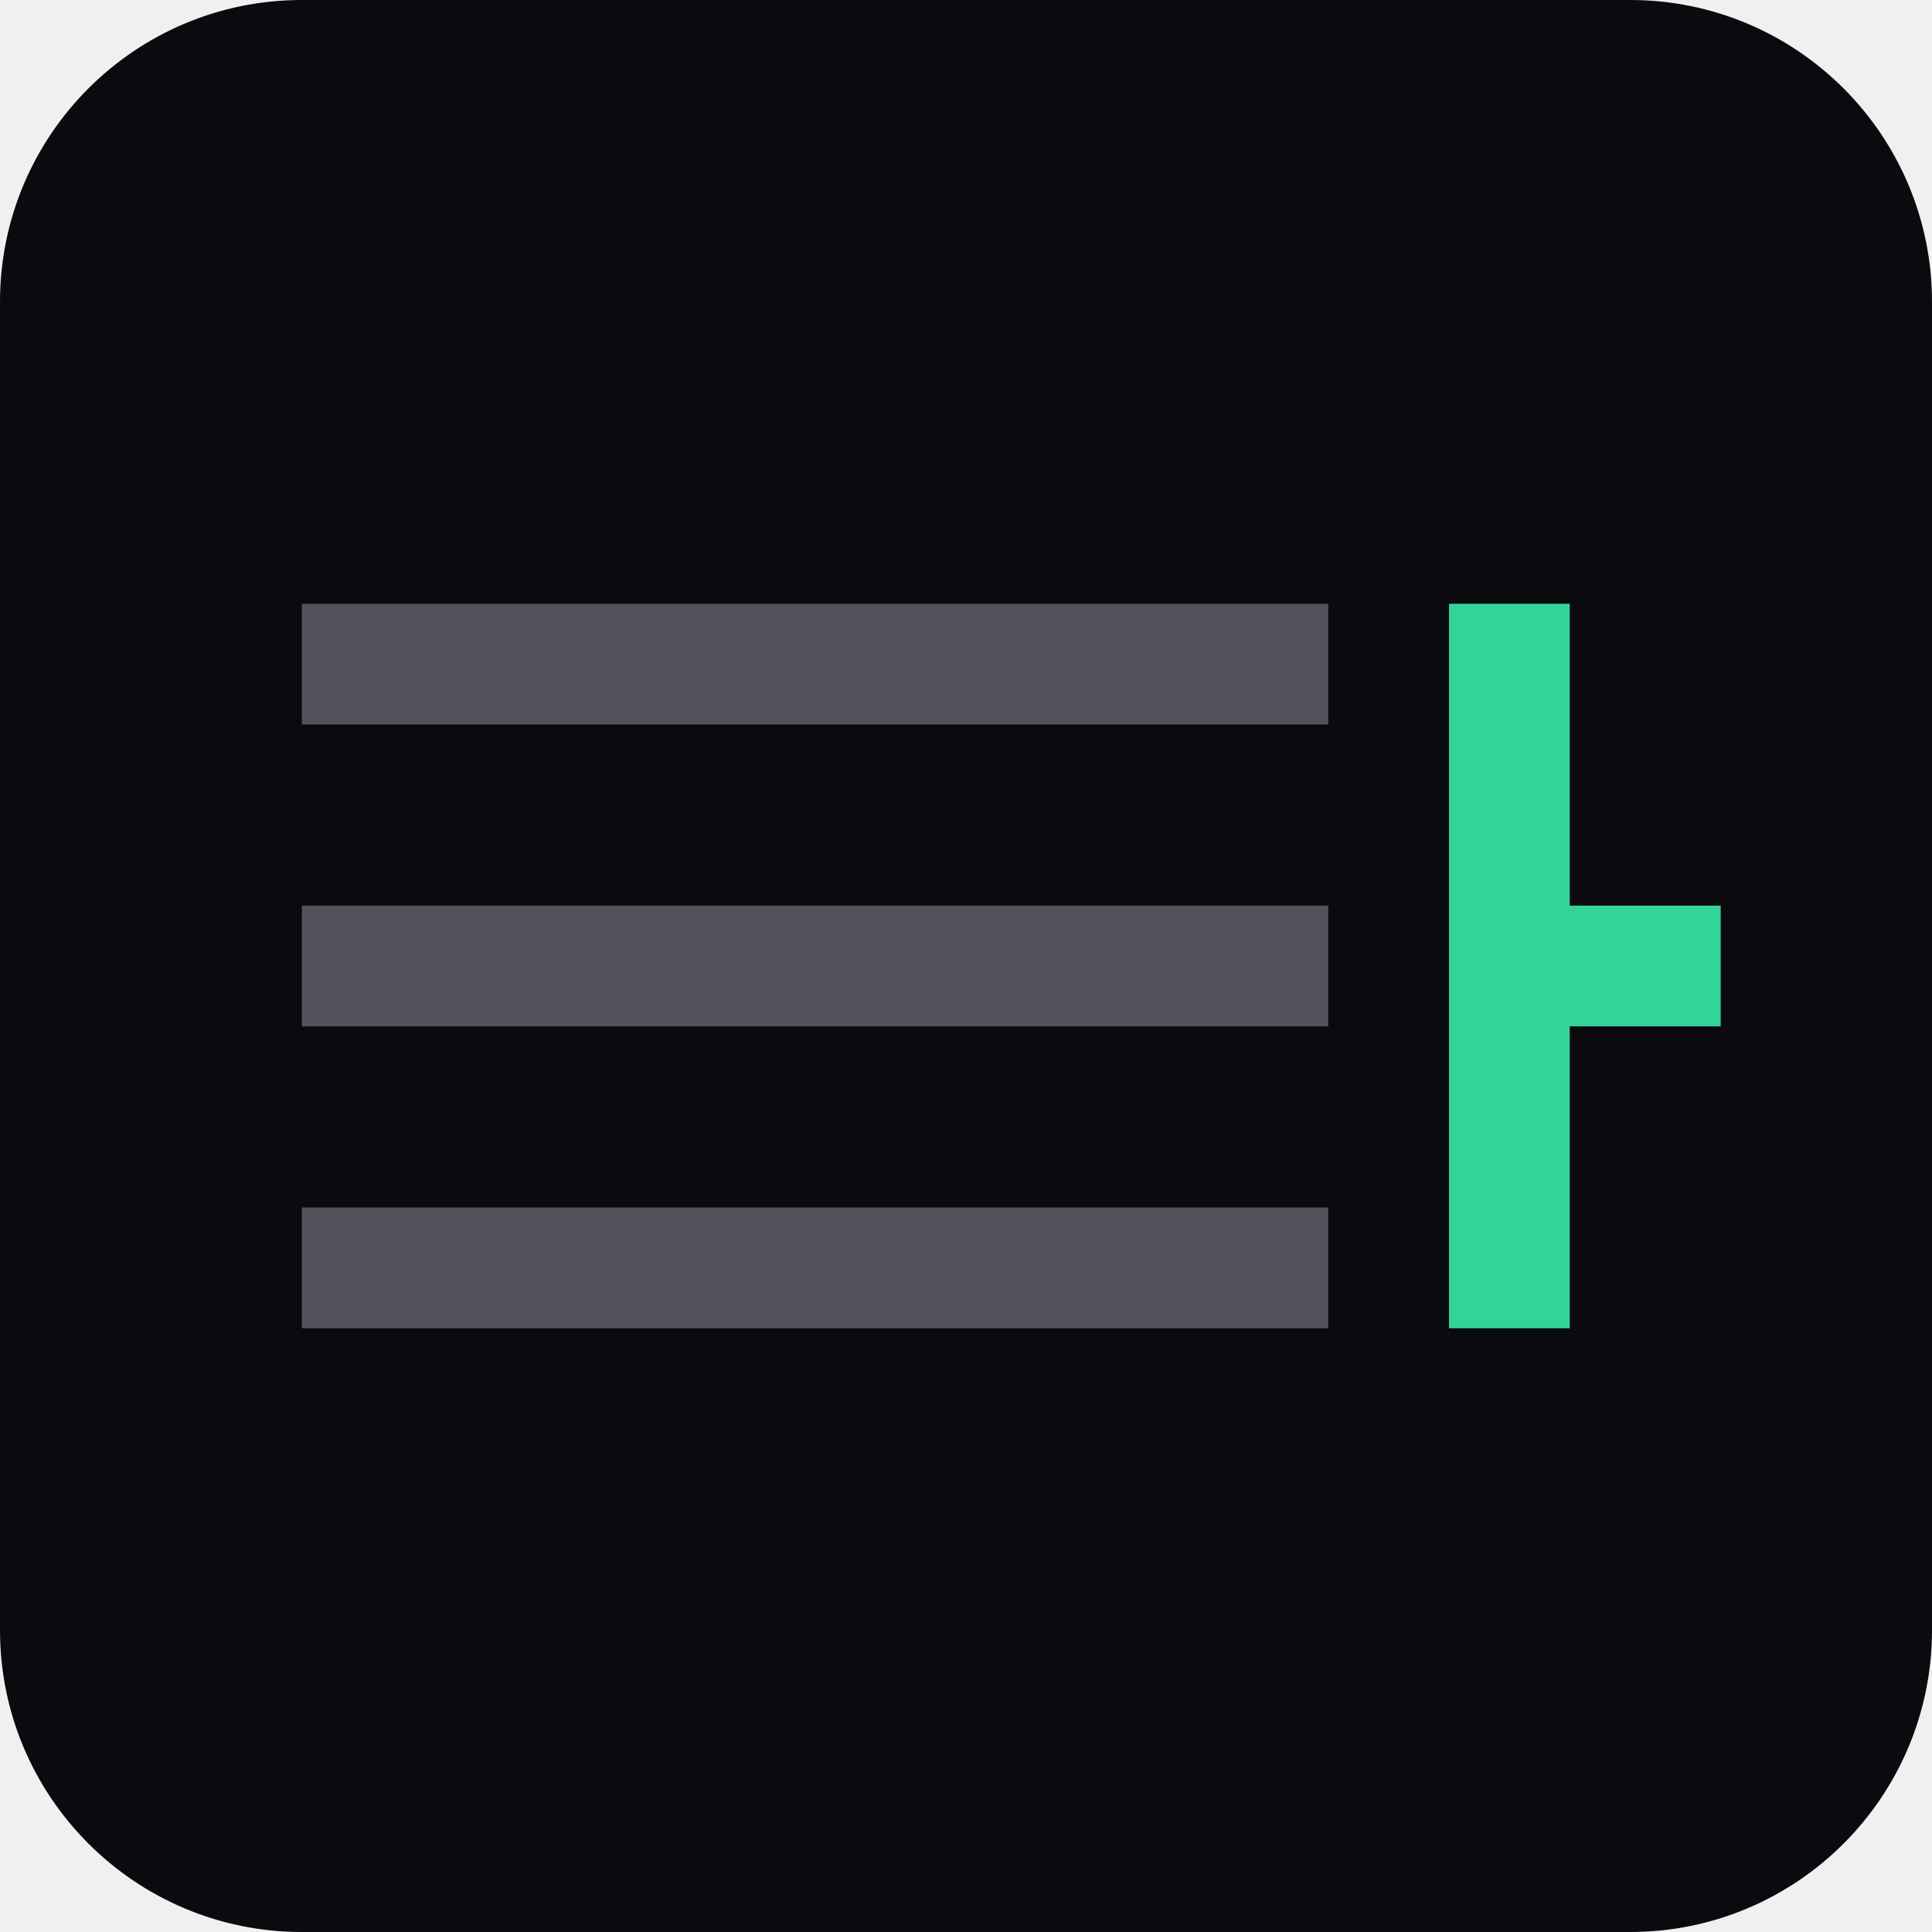
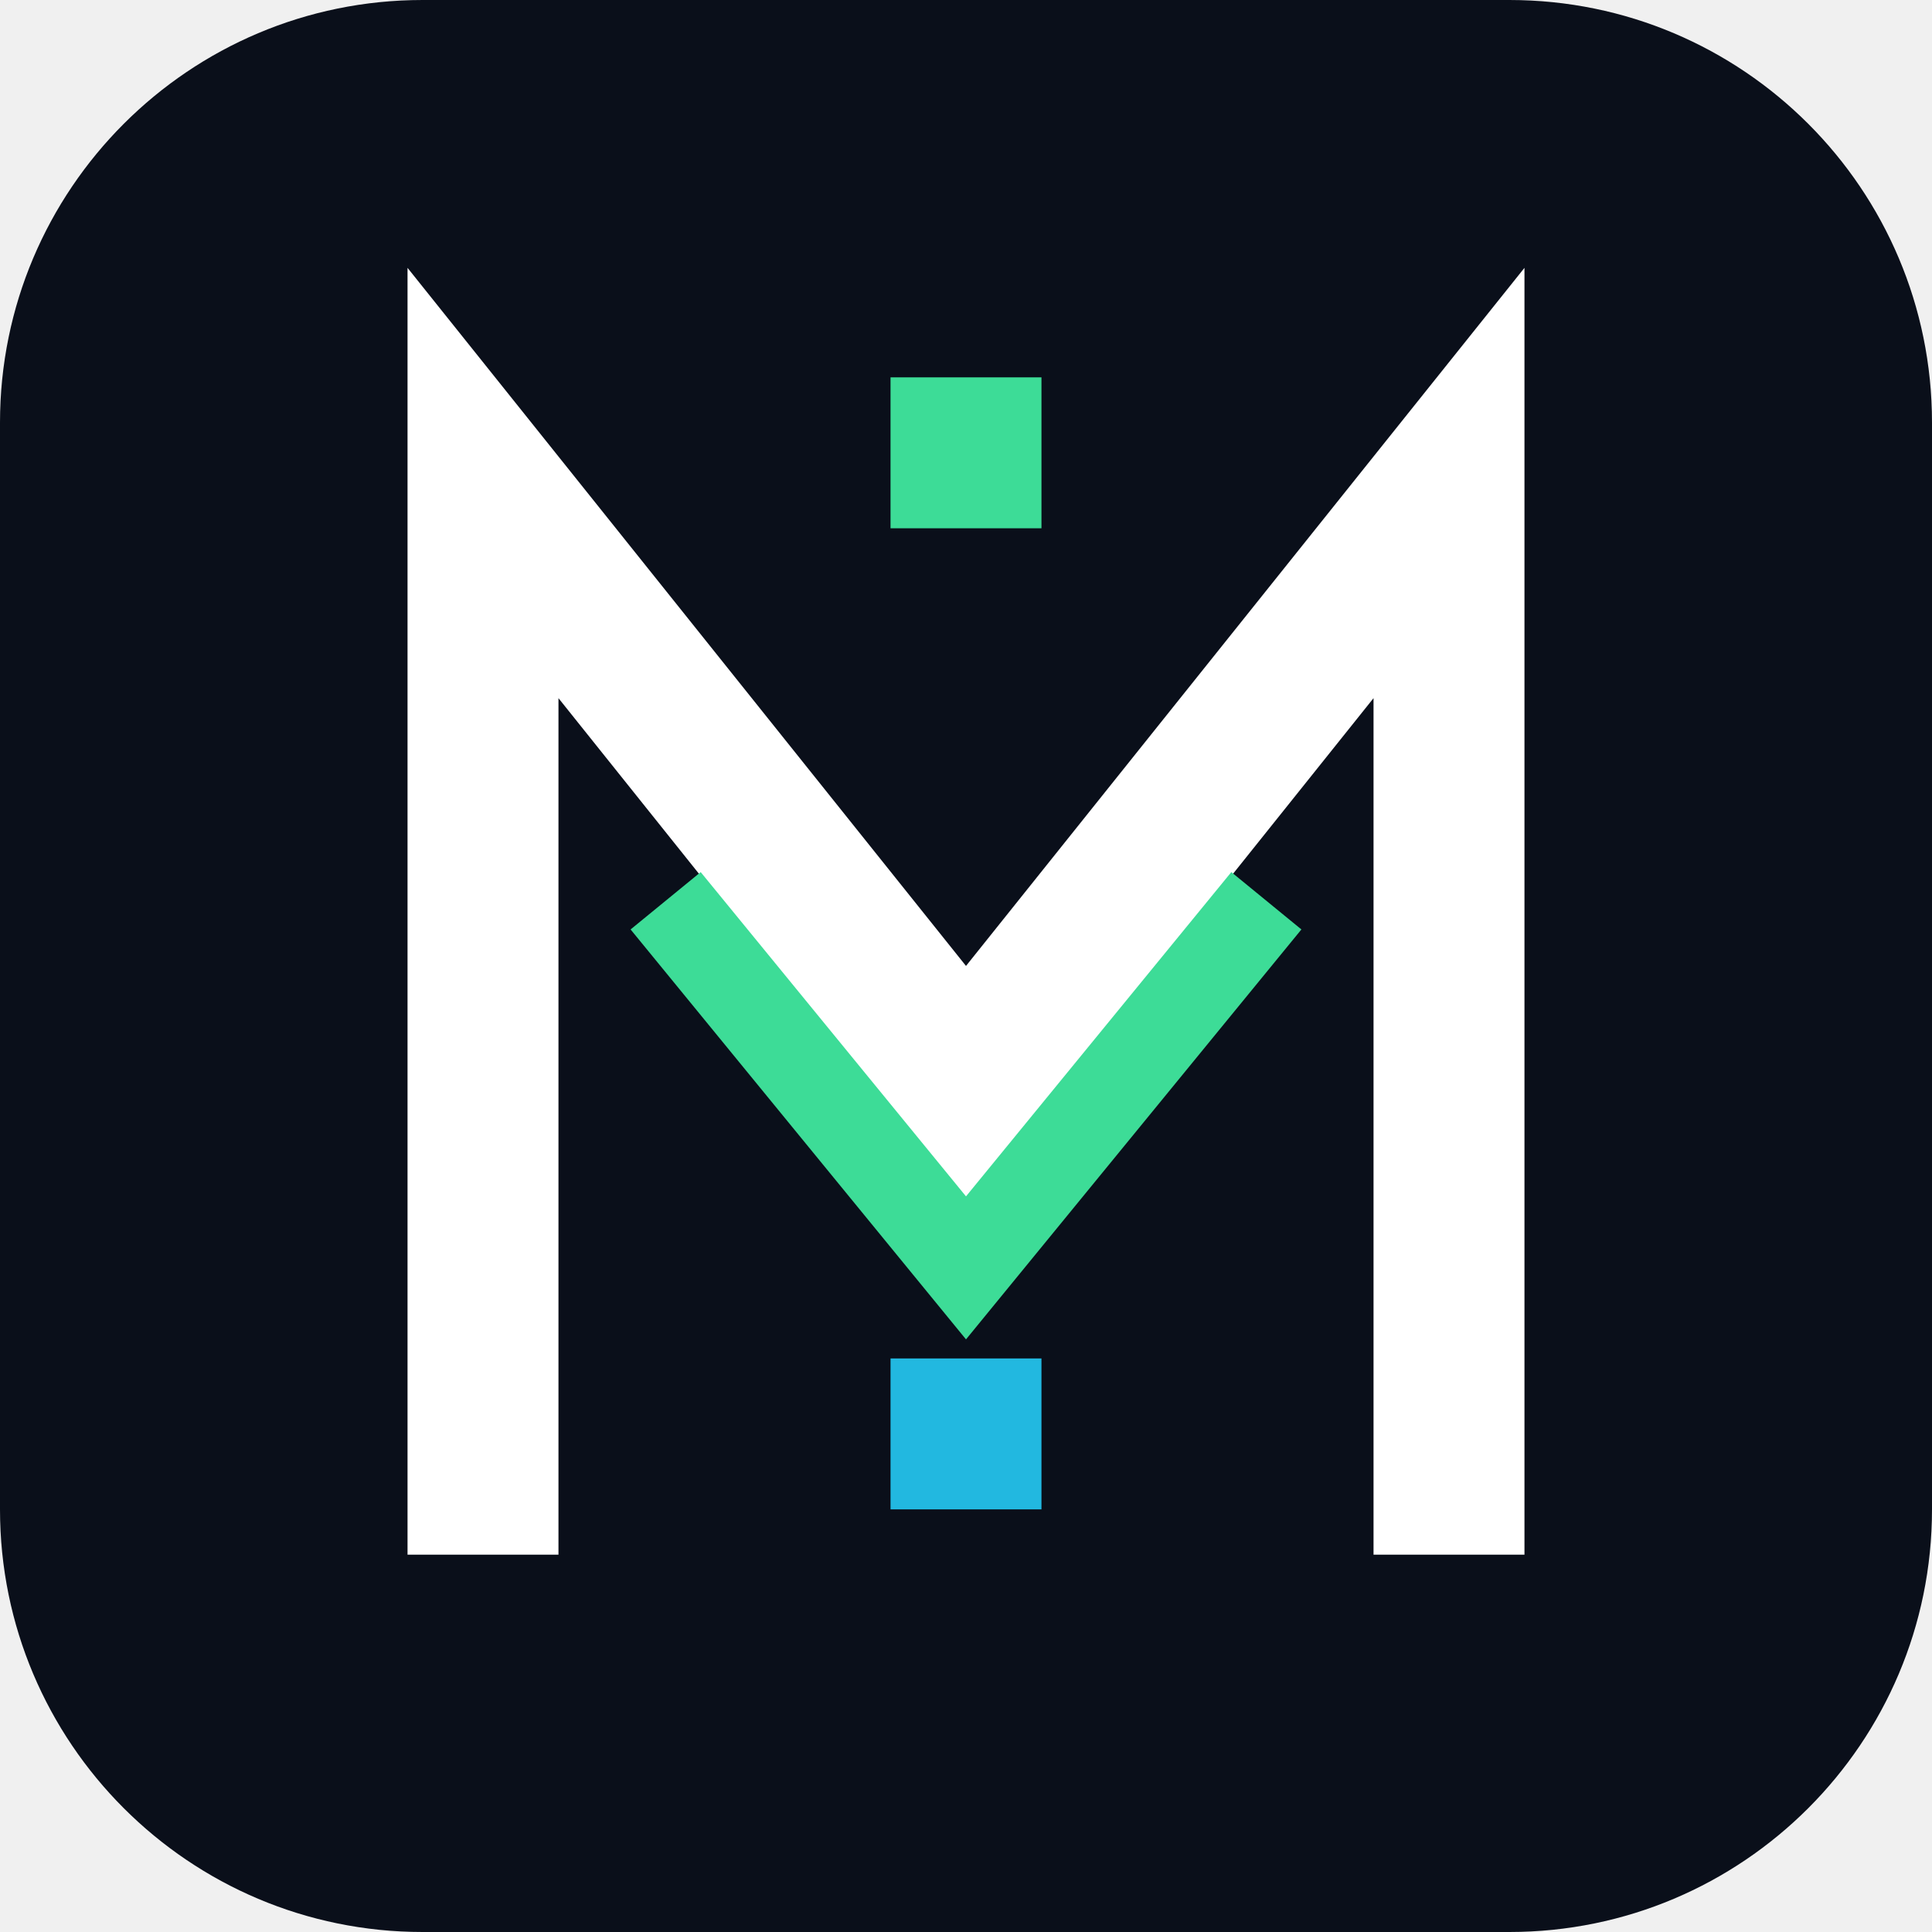
- <svg xmlns="http://www.w3.org/2000/svg" viewBox="0 0 64 64">
-   <rect width="64" height="64" fill="#0a0a0f" rx="10" />
-   <rect x="10" y="20" width="34" height="4" fill="#52525b" />
-   <rect x="10" y="30" width="34" height="4" fill="#52525b" />
-   <rect x="10" y="40" width="34" height="4" fill="#52525b" />
-   <rect x="48" y="20" width="4" height="24" fill="#34d399" />
-   <rect x="48" y="30" width="9" height="4" fill="#34d399" />
+ <svg xmlns="http://www.w3.org/2000/svg" viewBox="0 0 64 64" role="img" aria-label="Matrix">
+   <rect width="64" height="64" rx="14" fill="#0a0f1a" />
+   <path d="M16 49V16l16 20 16-20v33" fill="none" stroke="#ffffff" stroke-width="5" stroke-linejoin="miter" stroke-linecap="square" />
+   <path d="M23 31l9 11 9-11" fill="none" stroke="#3ddc97" stroke-width="3" stroke-linejoin="miter" stroke-linecap="square" />
+   <rect x="29.5" y="12.5" width="5" height="5" fill="#3ddc97" />
+   <rect x="29.5" y="45" width="5" height="5" fill="#22b8e0" />
</svg>
